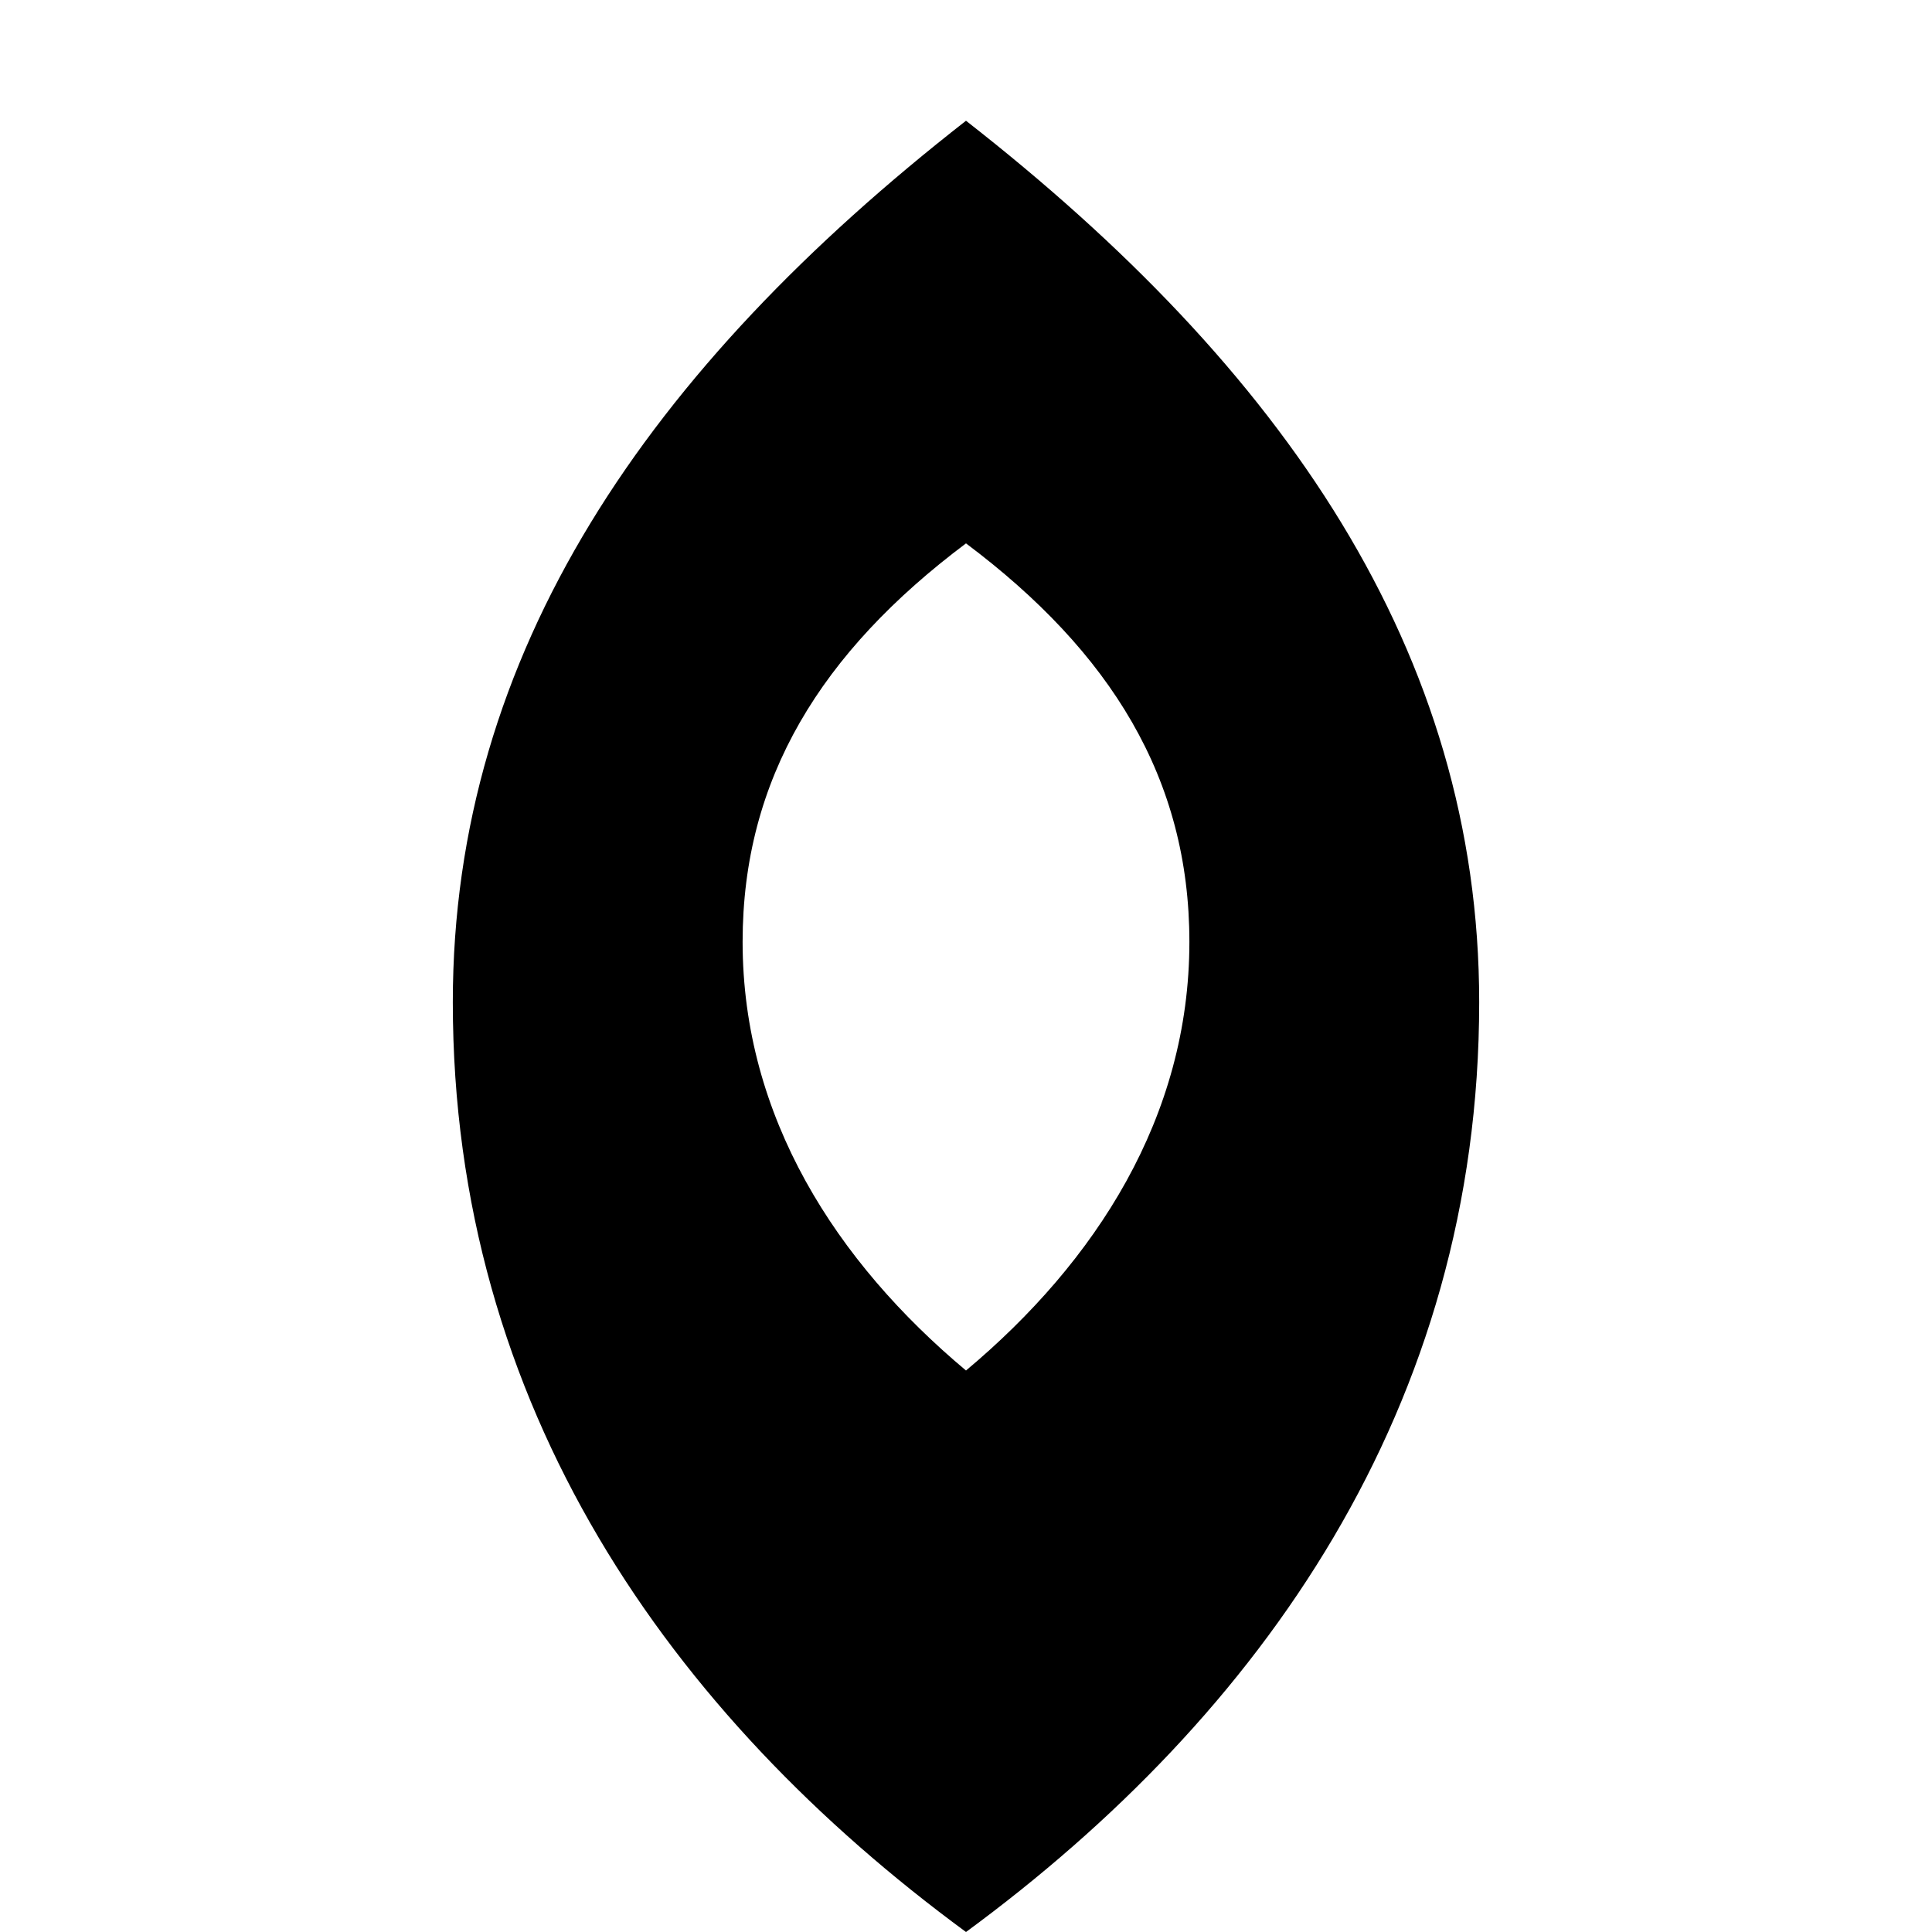
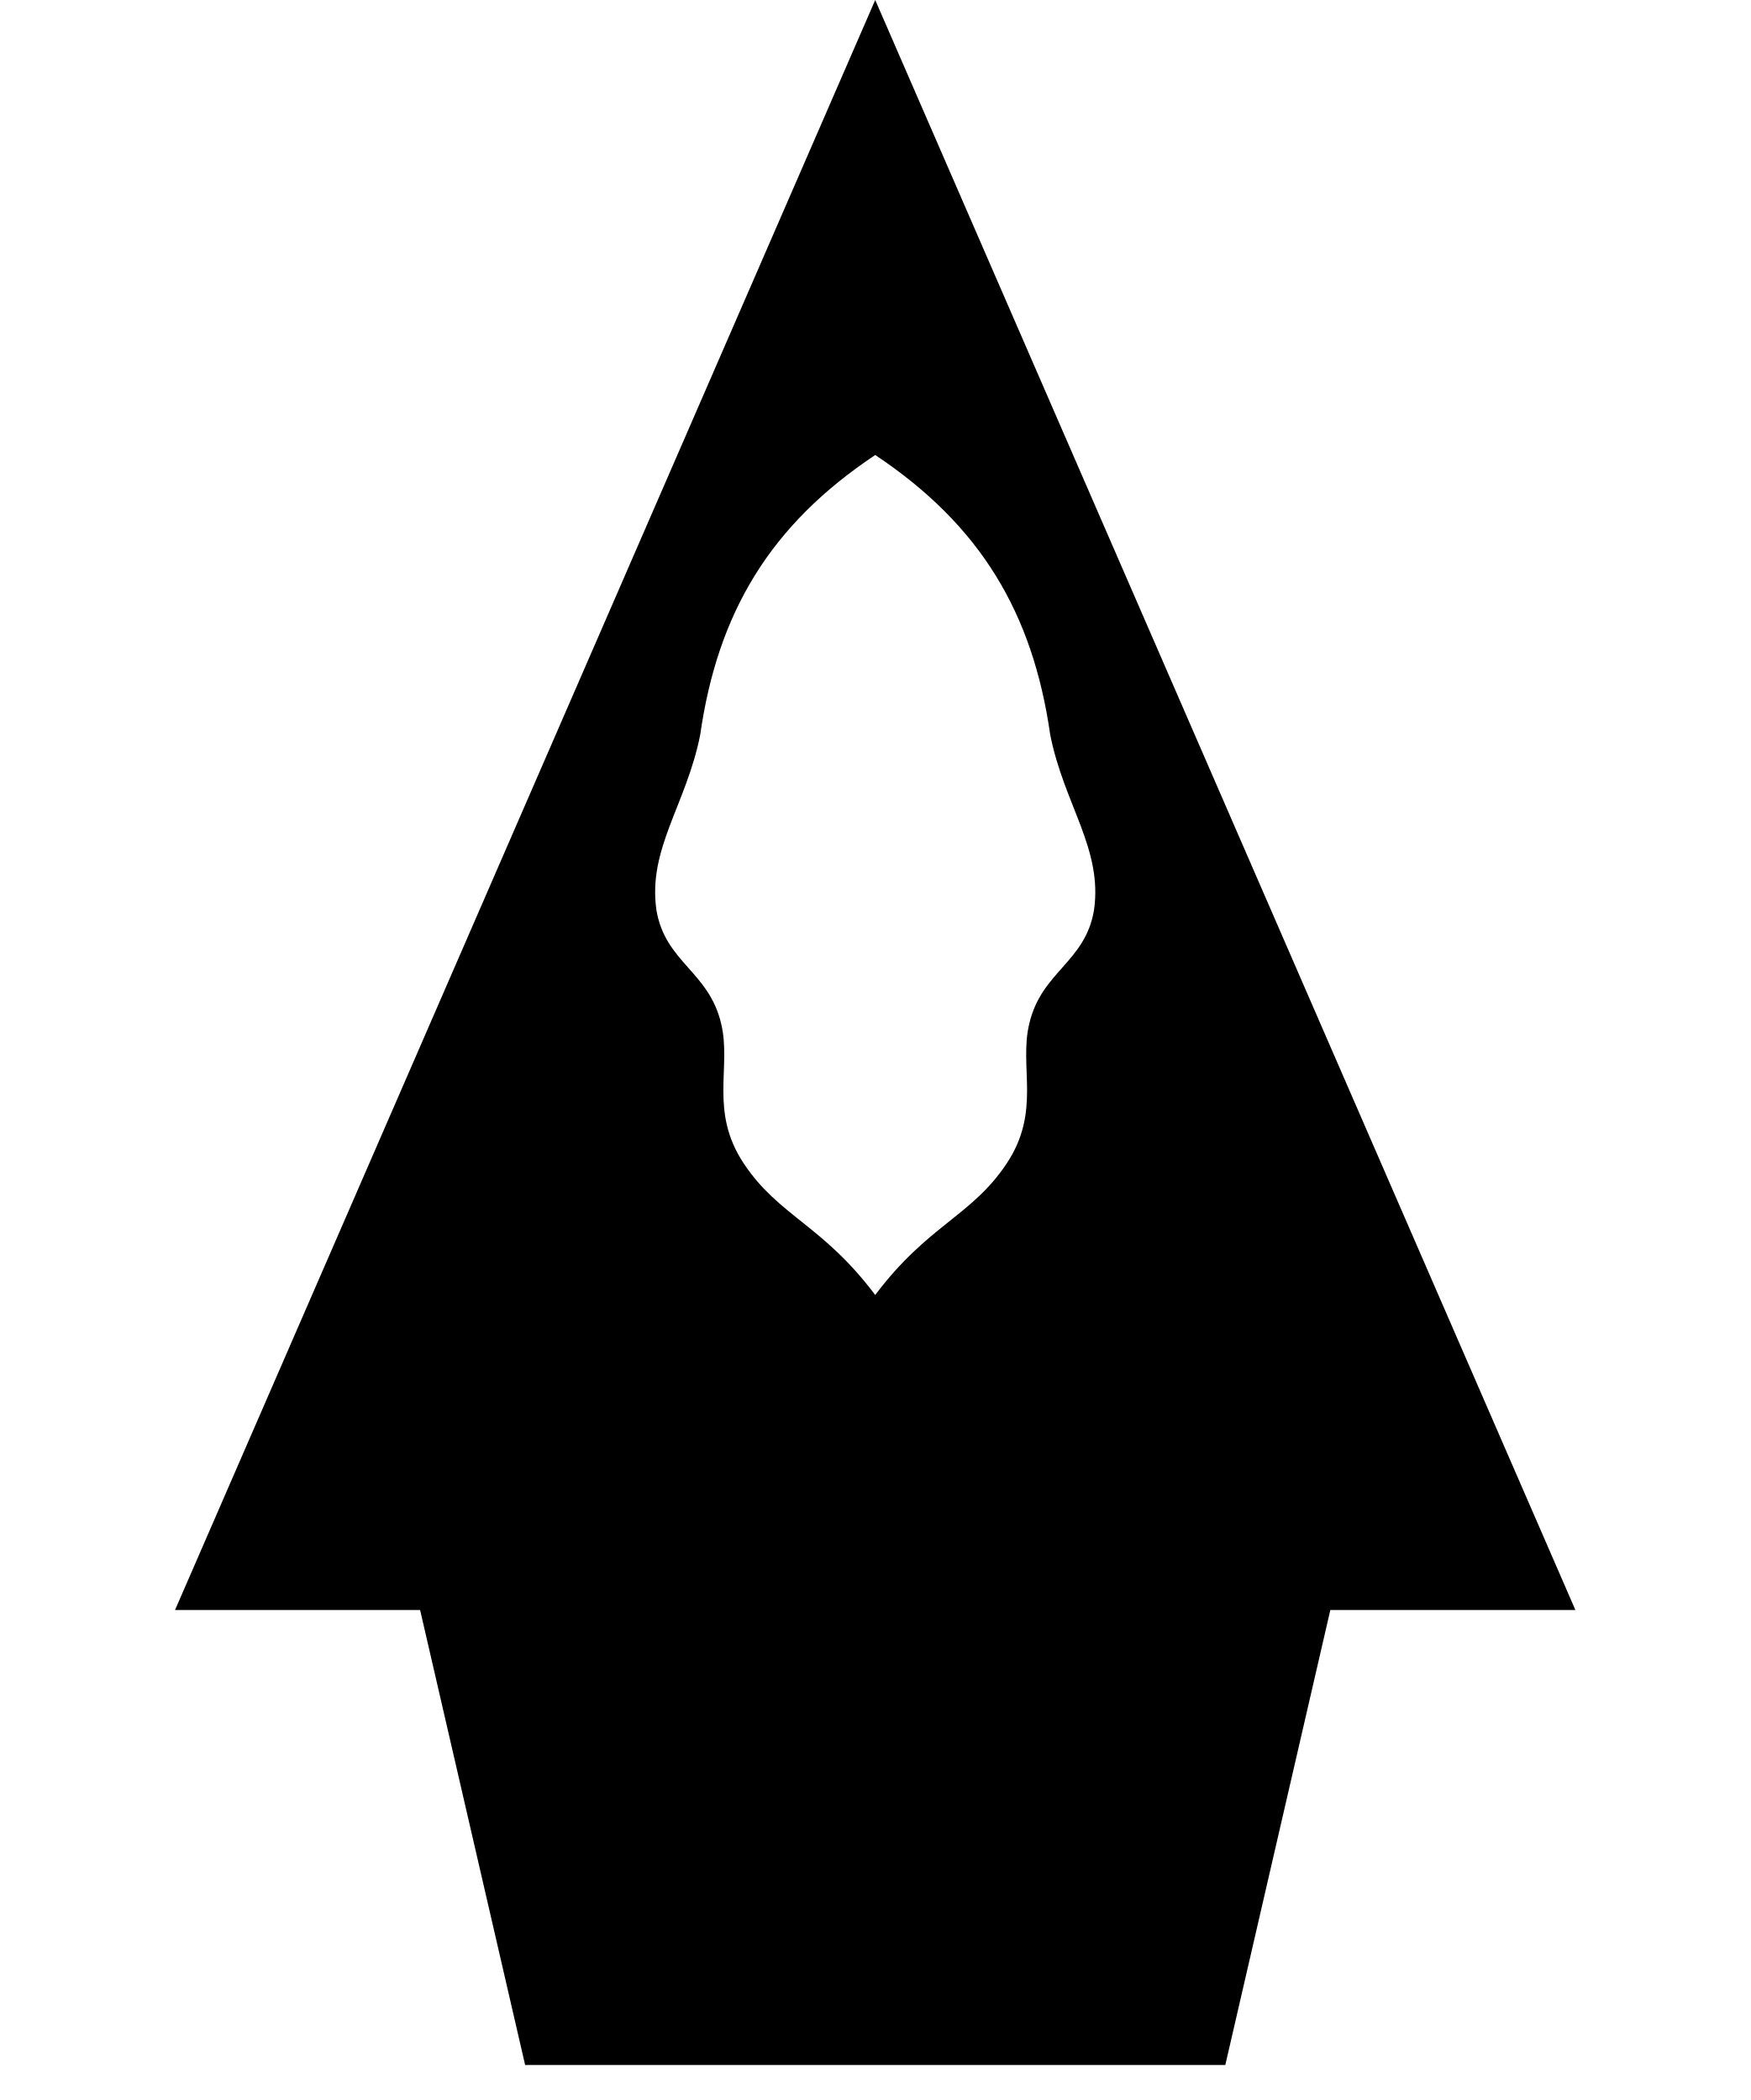
- <svg xmlns="http://www.w3.org/2000/svg" viewBox="0 0 64 64" fill="none" role="img" aria-labelledby="tfMarkTitle">
-   <path fill="currentColor" fill-rule="evenodd" d="M32 4c10.5 8.2 17 17.6 17 29.2 0 13.4-7.2 23.6-17 30.8C22.2 56.8 15 46.6 15 33.2 15 21.6 21.5 12.2 32 4zm0 14c-4.8 3.6-7.4 7.8-7.4 13.2 0 5.8 3.1 10.6 7.4 14.2 4.3-3.6 7.4-8.4 7.4-14.2 0-5.4-2.6-9.6-7.4-13.2z" />
+ <svg xmlns="http://www.w3.org/2000/svg" viewBox="0 0 100 120" fill="none" role="img" aria-labelledby="tfMarkTitle">
+   <path fill="currentColor" fill-rule="evenodd" d="       M50 0       L90 92       L76 92       L70 118       L30 118       L24 92       L10 92       Z        M50 26       C44 30 41 35 40 42       C39.2 46 37 48.5 37.5 52       C38 55 40.5 55.5 41.2 58.5       C41.8 61 40.5 63.5 42.5 66.5       C44.5 69.5 47 70 50 74       C53 70 55.5 69.5 57.5 66.5       C59.5 63.5 58.2 61 58.8 58.5       C59.5 55.5 62 55 62.5 52       C63 48.5 60.8 46 60 42       C59 35 56 30 50 26       Z     " />
</svg>
